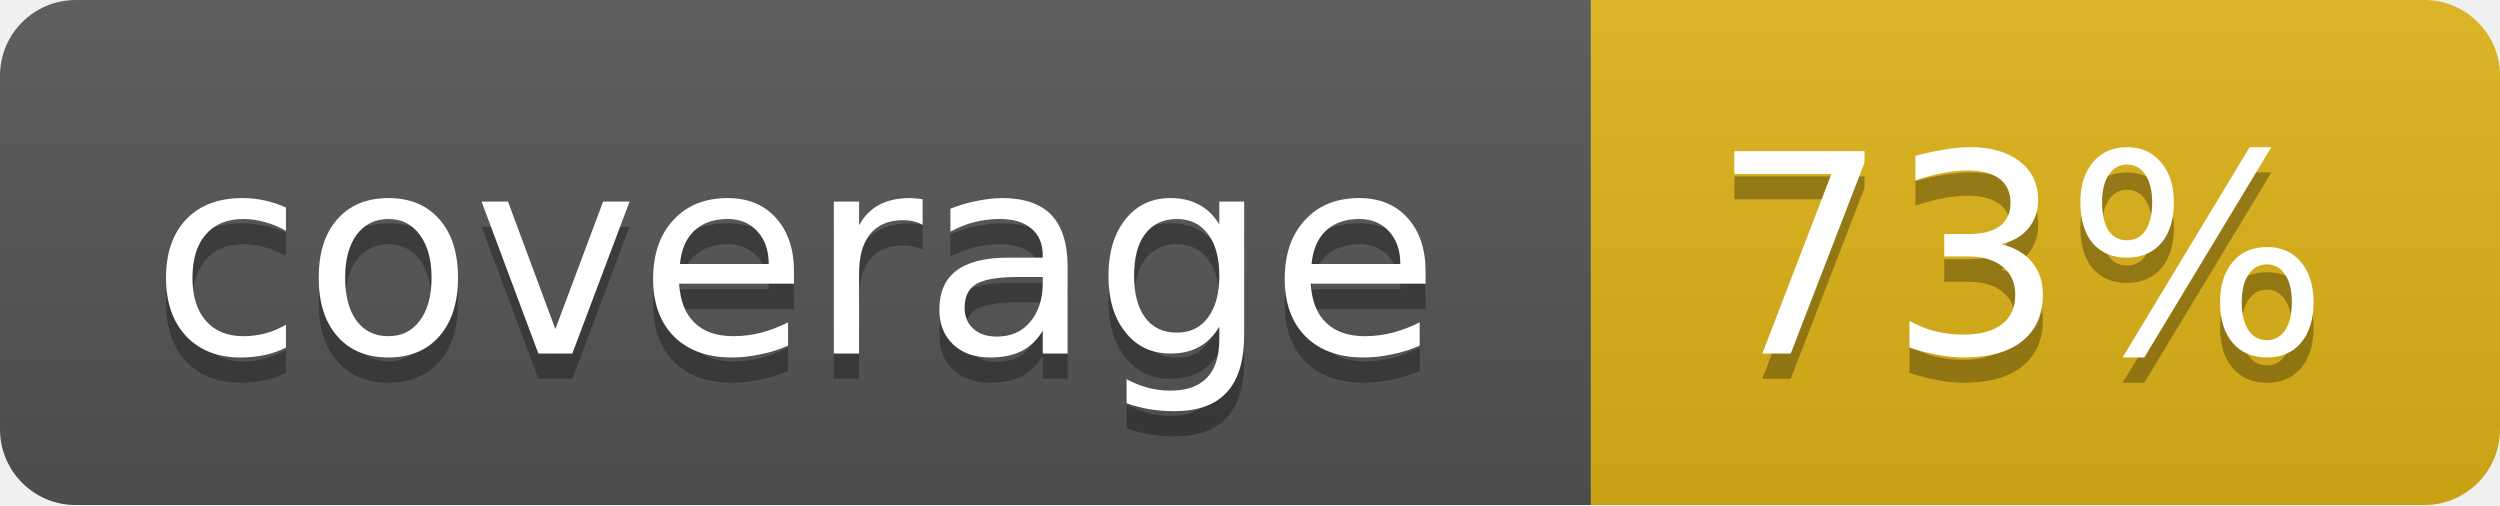
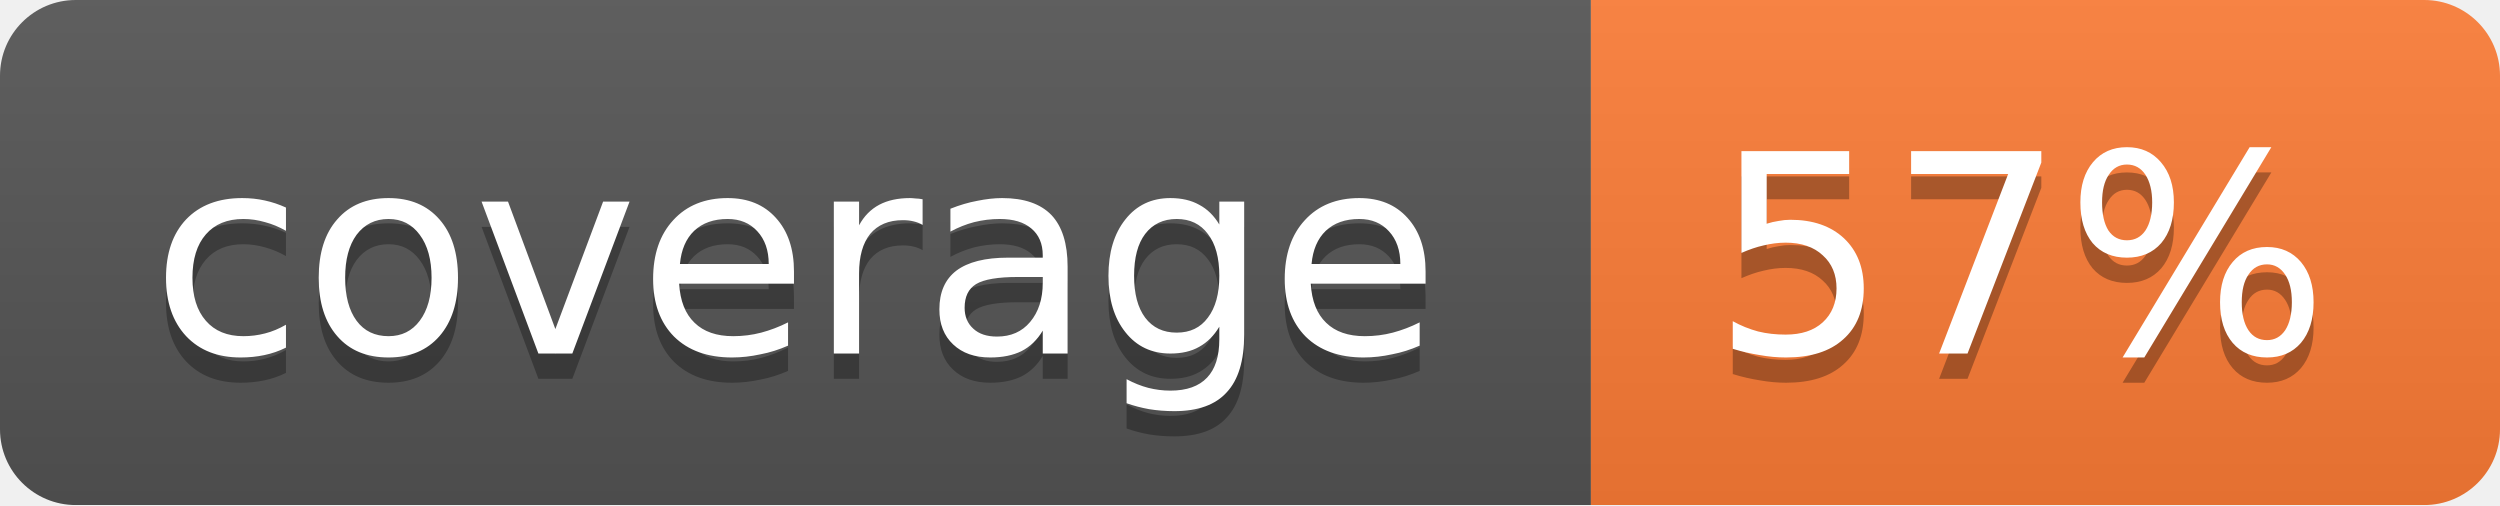
<svg xmlns="http://www.w3.org/2000/svg" width="99" height="20">
  <linearGradient id="b" x2="0" y2="100%">
    <stop offset="0" stop-color="#bbb" stop-opacity=".1" />
    <stop offset="1" stop-opacity=".1" />
  </linearGradient>
  <mask id="a">
    <rect width="99" height="20" rx="3" fill="#fff" />
  </mask>
  <g mask="url(#a)">
    <path fill="#555" d="M0 0h63v20H0z" />
-     <path fill="#dfb317" d="M63 0h36v20H63z" />
+     <path fill="#fe7d37" d="M63 0h36v20H63z" />
    <path fill="url(#b)" d="M0 0h99v20H0z" />
  </g>
  <g fill="#fff" text-anchor="middle" font-family="DejaVu Sans,Verdana,Geneva,sans-serif" font-size="11">
    <text x="31.5" y="15" fill="#010101" fill-opacity=".3">coverage</text>
    <text x="31.5" y="14">coverage</text>
-     <text x="80" y="15" fill="#010101" fill-opacity=".3">73%</text>
-     <text x="80" y="14">73%</text>
+     <text x="80" y="15" fill="#010101" fill-opacity=".3">57%</text>
+     <text x="80" y="14">57%</text>
  </g>
</svg>
